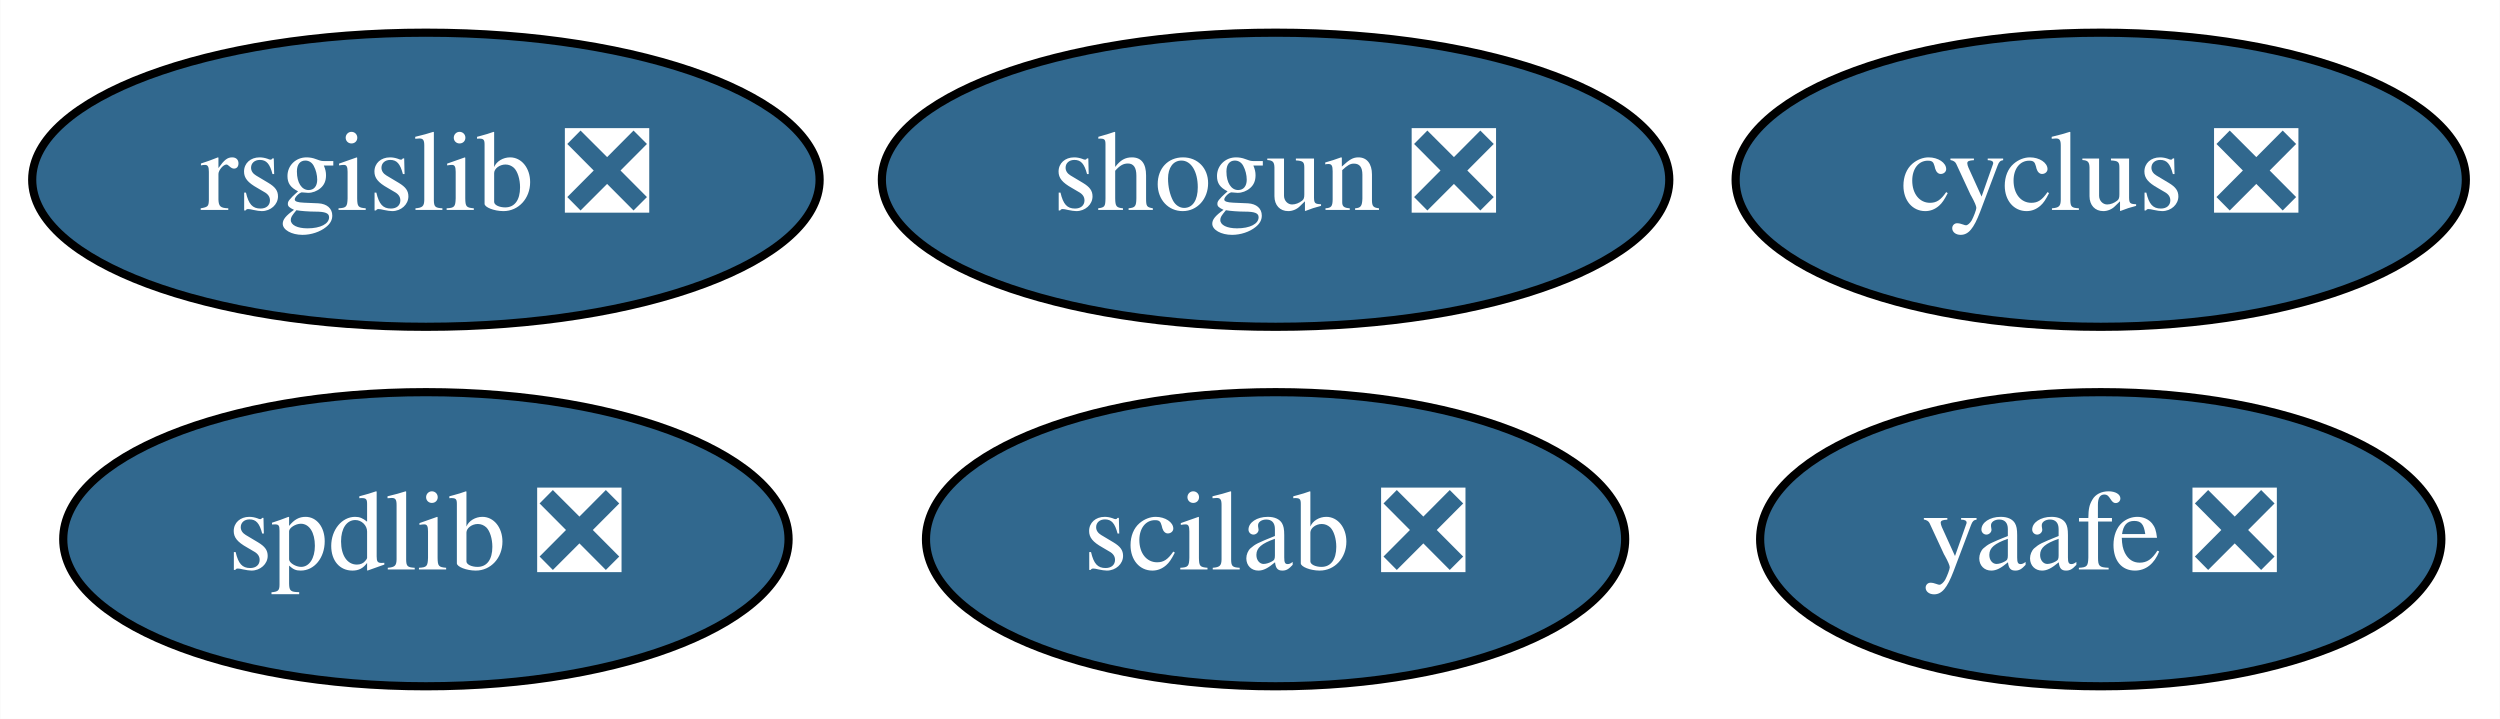
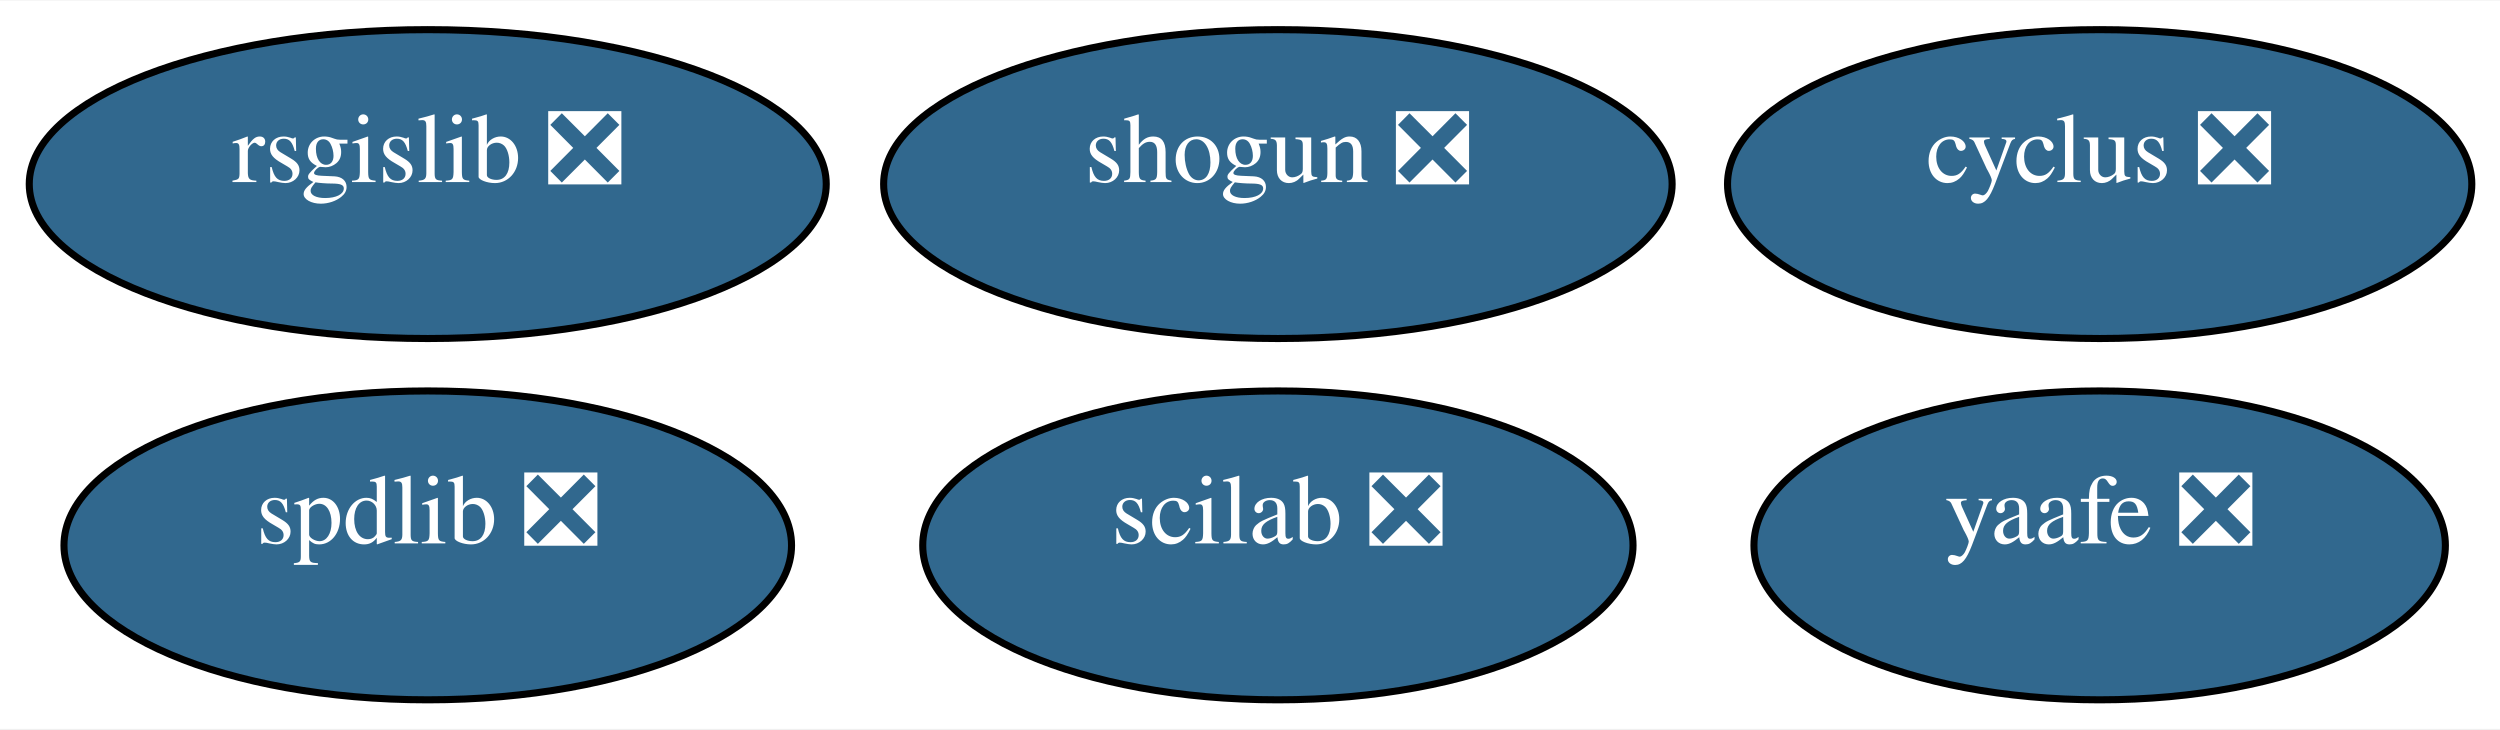
- <svg xmlns="http://www.w3.org/2000/svg" xmlns:xlink="http://www.w3.org/1999/xlink" width="306pt" height="88pt" viewBox="0.00 0.00 305.94 88.00">
-   <g id="graph0" class="graph" transform="scale(1 1) rotate(0) translate(4 84)">
-     <polygon fill="white" stroke="transparent" points="-4,4 -4,-84 301.94,-84 301.94,4 -4,4" />
+ <svg xmlns="http://www.w3.org/2000/svg" xmlns:xlink="http://www.w3.org/1999/xlink" width="353pt" height="103pt" viewBox="0.00 0.00 352.89 102.80">
+   <g id="graph0" class="graph" transform="scale(1 1) rotate(0) translate(4 98.8)">
+     <polygon fill="white" stroke="transparent" points="-4,4 -4,-98.8 348.89,-98.8 348.89,4 -4,4" />
    <g id="node1" class="node">
      <g id="a_node1">
        <a xlink:href="https://github.com/conda-forge/cyclus-feedstock/pull/56" xlink:title="cyclus ❎">
-           <ellipse fill="#31688e" stroke="black" cx="253.1" cy="-62" rx="44.69" ry="18" />
-           <text text-anchor="middle" x="253.1" y="-58.3" font-family="Times,serif" font-size="14.00" fill="white">cyclus ❎</text>
+           <ellipse fill="#31688e" stroke="black" cx="292.38" cy="-72.9" rx="52.53" ry="21.8" />
+           <text text-anchor="middle" x="292.38" y="-73.18" font-family="Times,serif" font-size="14.00" fill="white">cyclus ❎</text>
        </a>
      </g>
    </g>
    <g id="node2" class="node">
      <g id="a_node2">
        <a xlink:href="https://github.com/conda-forge/rsgislib-feedstock/pull/35" xlink:title="rsgislib ❎">
-           <ellipse fill="#31688e" stroke="black" cx="48.1" cy="-62" rx="48.19" ry="18" />
-           <text text-anchor="middle" x="48.1" y="-58.3" font-family="Times,serif" font-size="14.00" fill="white">rsgislib ❎</text>
+           <ellipse fill="#31688e" stroke="black" cx="56.38" cy="-72.9" rx="56.25" ry="21.8" />
+           <text text-anchor="middle" x="56.38" y="-73.18" font-family="Times,serif" font-size="14.00" fill="white">rsgislib ❎</text>
        </a>
      </g>
    </g>
    <g id="node3" class="node">
      <g id="a_node3">
        <a xlink:href="https://github.com/conda-forge/shogun-feedstock/pull/26" xlink:title="shogun ❎">
-           <ellipse fill="#31688e" stroke="black" cx="152.1" cy="-62" rx="48.19" ry="18" />
-           <text text-anchor="middle" x="152.1" y="-58.3" font-family="Times,serif" font-size="14.00" fill="white">shogun ❎</text>
+           <ellipse fill="#31688e" stroke="black" cx="176.38" cy="-72.9" rx="55.65" ry="21.8" />
+           <text text-anchor="middle" x="176.38" y="-73.18" font-family="Times,serif" font-size="14.00" fill="white">shogun ❎</text>
        </a>
      </g>
    </g>
    <g id="node4" class="node">
      <g id="a_node4">
        <a xlink:href="https://github.com/conda-forge/yaafe-feedstock/pull/9" xlink:title="yaafe ❎">
-           <ellipse fill="#31688e" stroke="black" cx="253.1" cy="-18" rx="41.69" ry="18" />
-           <text text-anchor="middle" x="253.1" y="-14.3" font-family="Times,serif" font-size="14.00" fill="white">yaafe ❎</text>
+           <ellipse fill="#31688e" stroke="black" cx="292.38" cy="-21.9" rx="48.8" ry="21.8" />
+           <text text-anchor="middle" x="292.38" y="-22.18" font-family="Times,serif" font-size="14.00" fill="white">yaafe ❎</text>
        </a>
      </g>
    </g>
    <g id="node5" class="node">
      <g id="a_node5">
        <a xlink:href="https://github.com/conda-forge/spdlib-feedstock/pull/15" xlink:title="spdlib ❎">
-           <ellipse fill="#31688e" stroke="black" cx="48.1" cy="-18" rx="44.39" ry="18" />
-           <text text-anchor="middle" x="48.1" y="-14.3" font-family="Times,serif" font-size="14.00" fill="white">spdlib ❎</text>
+           <ellipse fill="#31688e" stroke="black" cx="56.38" cy="-21.9" rx="51.35" ry="21.8" />
+           <text text-anchor="middle" x="56.38" y="-22.18" font-family="Times,serif" font-size="14.00" fill="white">spdlib ❎</text>
        </a>
      </g>
    </g>
    <g id="node6" class="node">
      <g id="a_node6">
        <a xlink:href="https://github.com/conda-forge/scilab-feedstock/pull/12" xlink:title="scilab ❎">
-           <ellipse fill="#31688e" stroke="black" cx="152.1" cy="-18" rx="42.79" ry="18" />
-           <text text-anchor="middle" x="152.1" y="-14.3" font-family="Times,serif" font-size="14.00" fill="white">scilab ❎</text>
+           <ellipse fill="#31688e" stroke="black" cx="176.38" cy="-21.9" rx="50.13" ry="21.8" />
+           <text text-anchor="middle" x="176.38" y="-22.18" font-family="Times,serif" font-size="14.00" fill="white">scilab ❎</text>
        </a>
      </g>
    </g>
  </g>
</svg>
